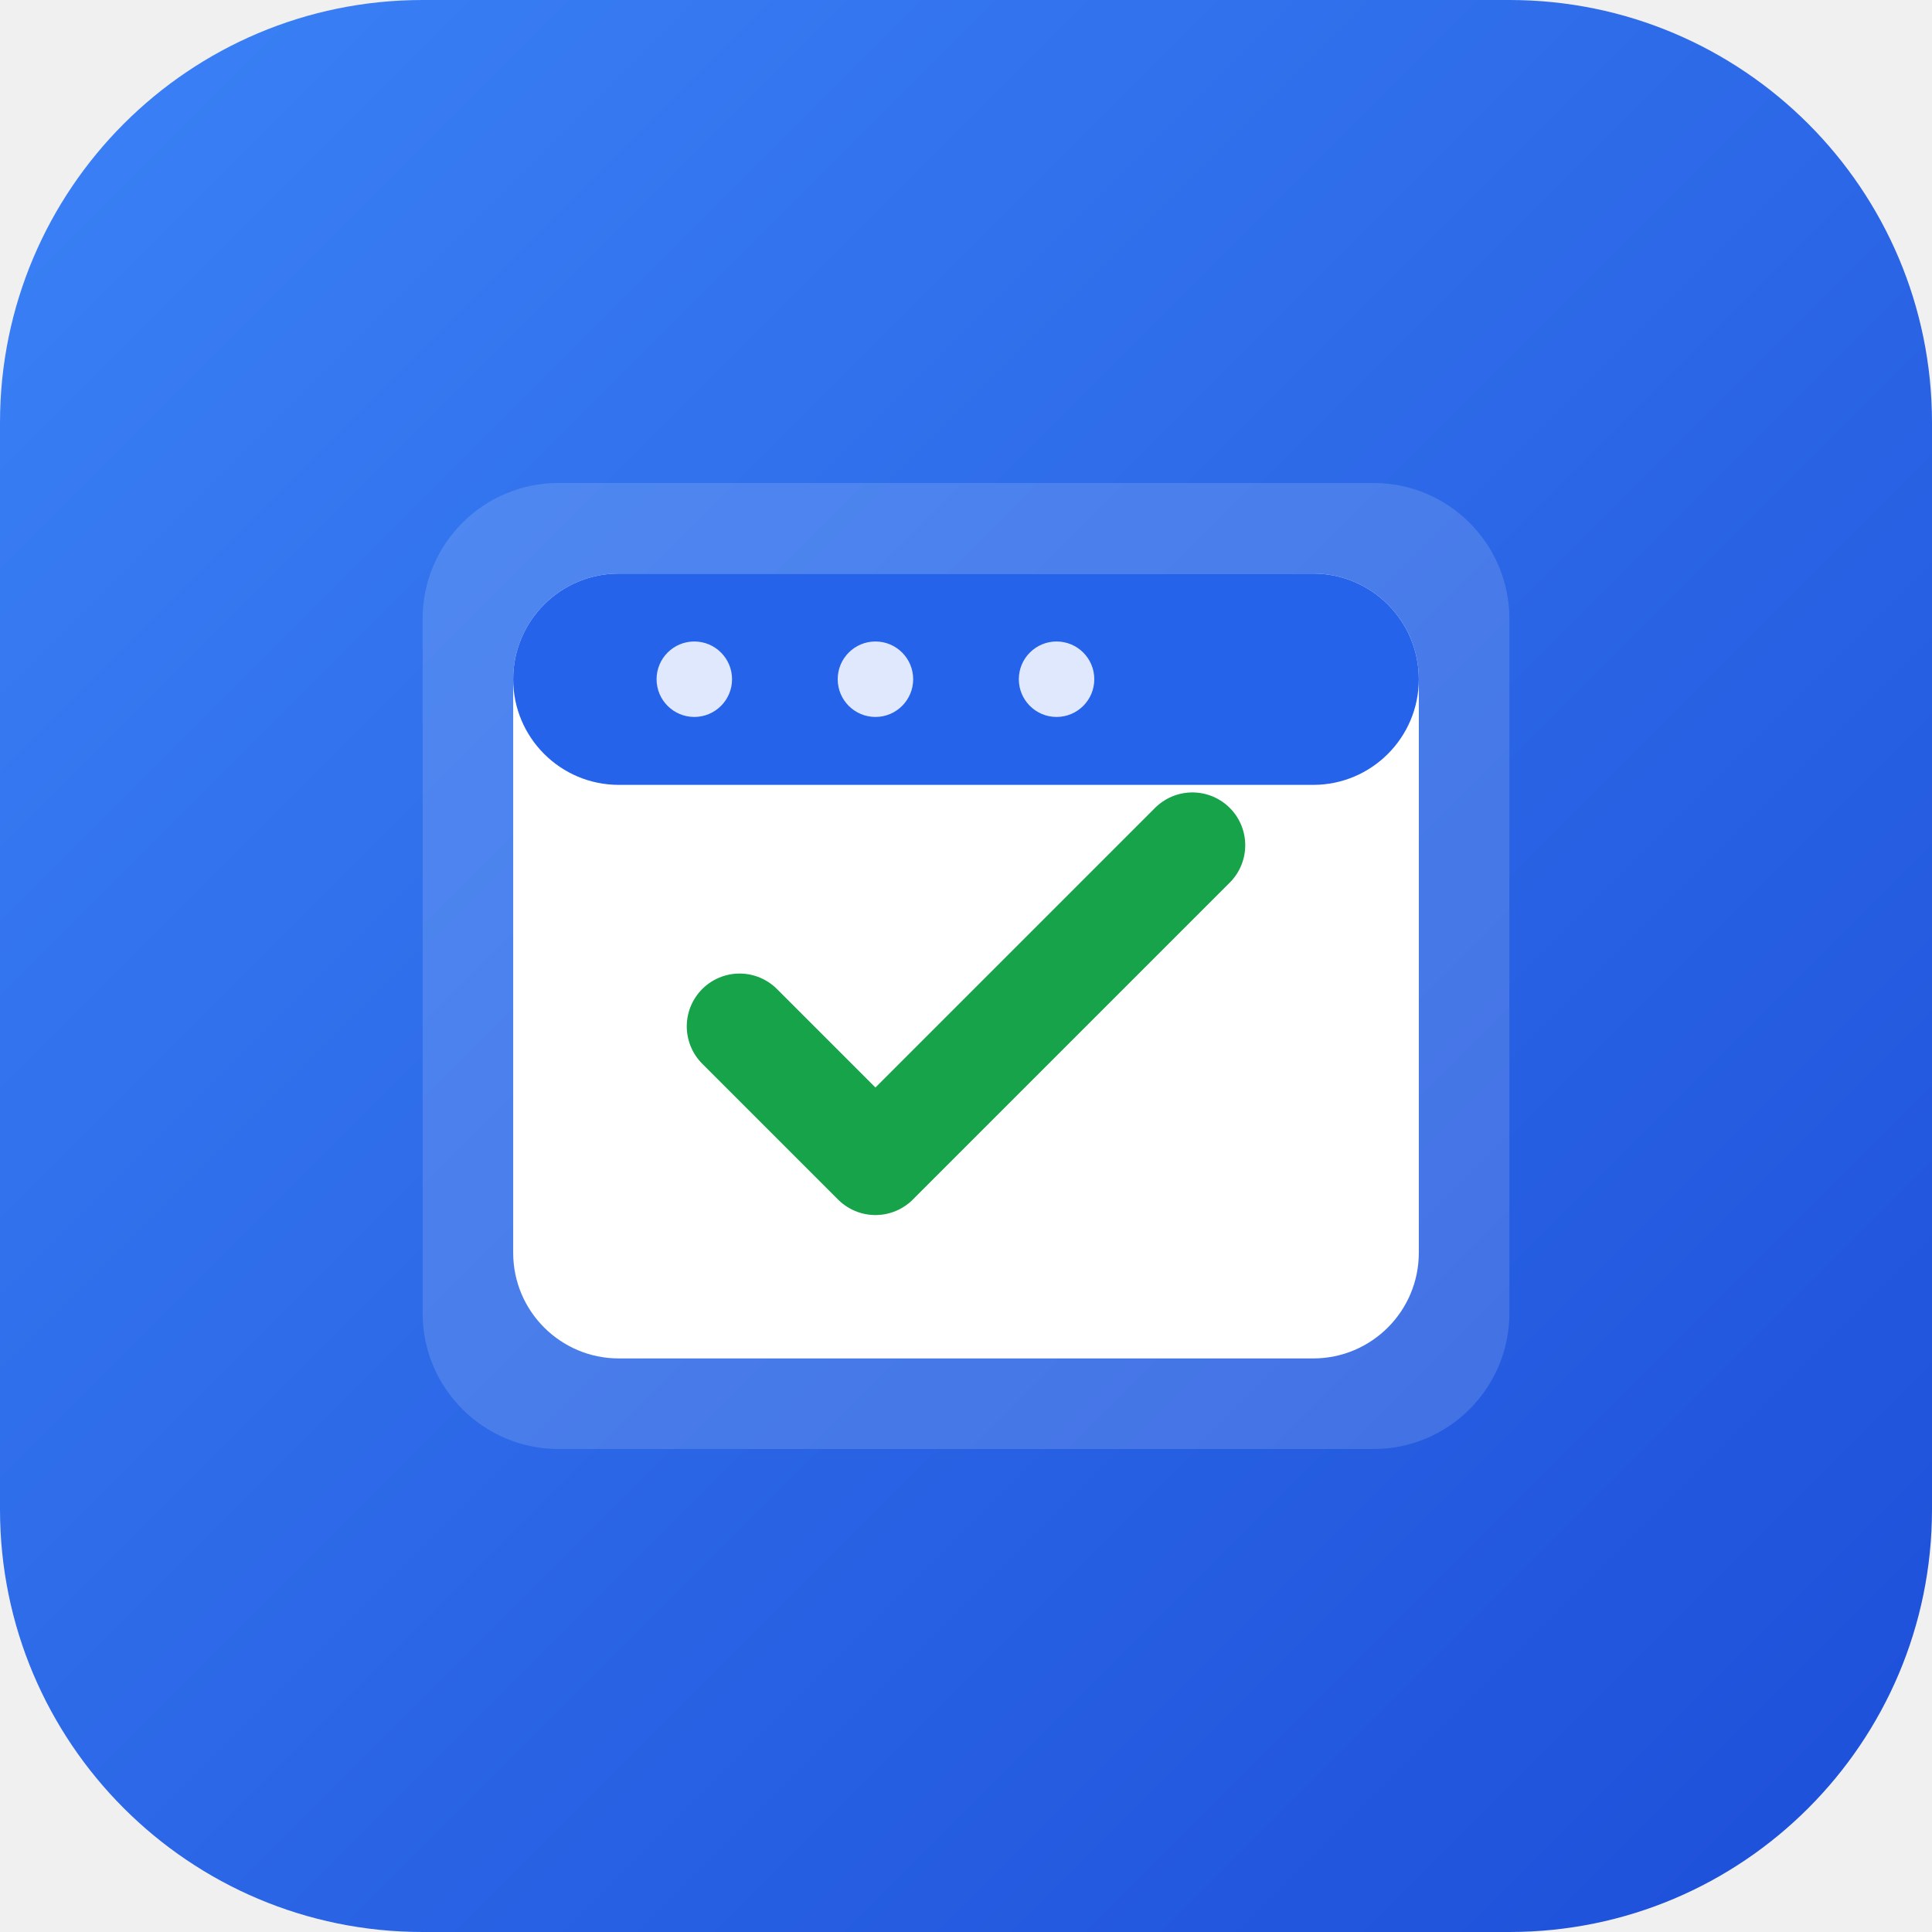
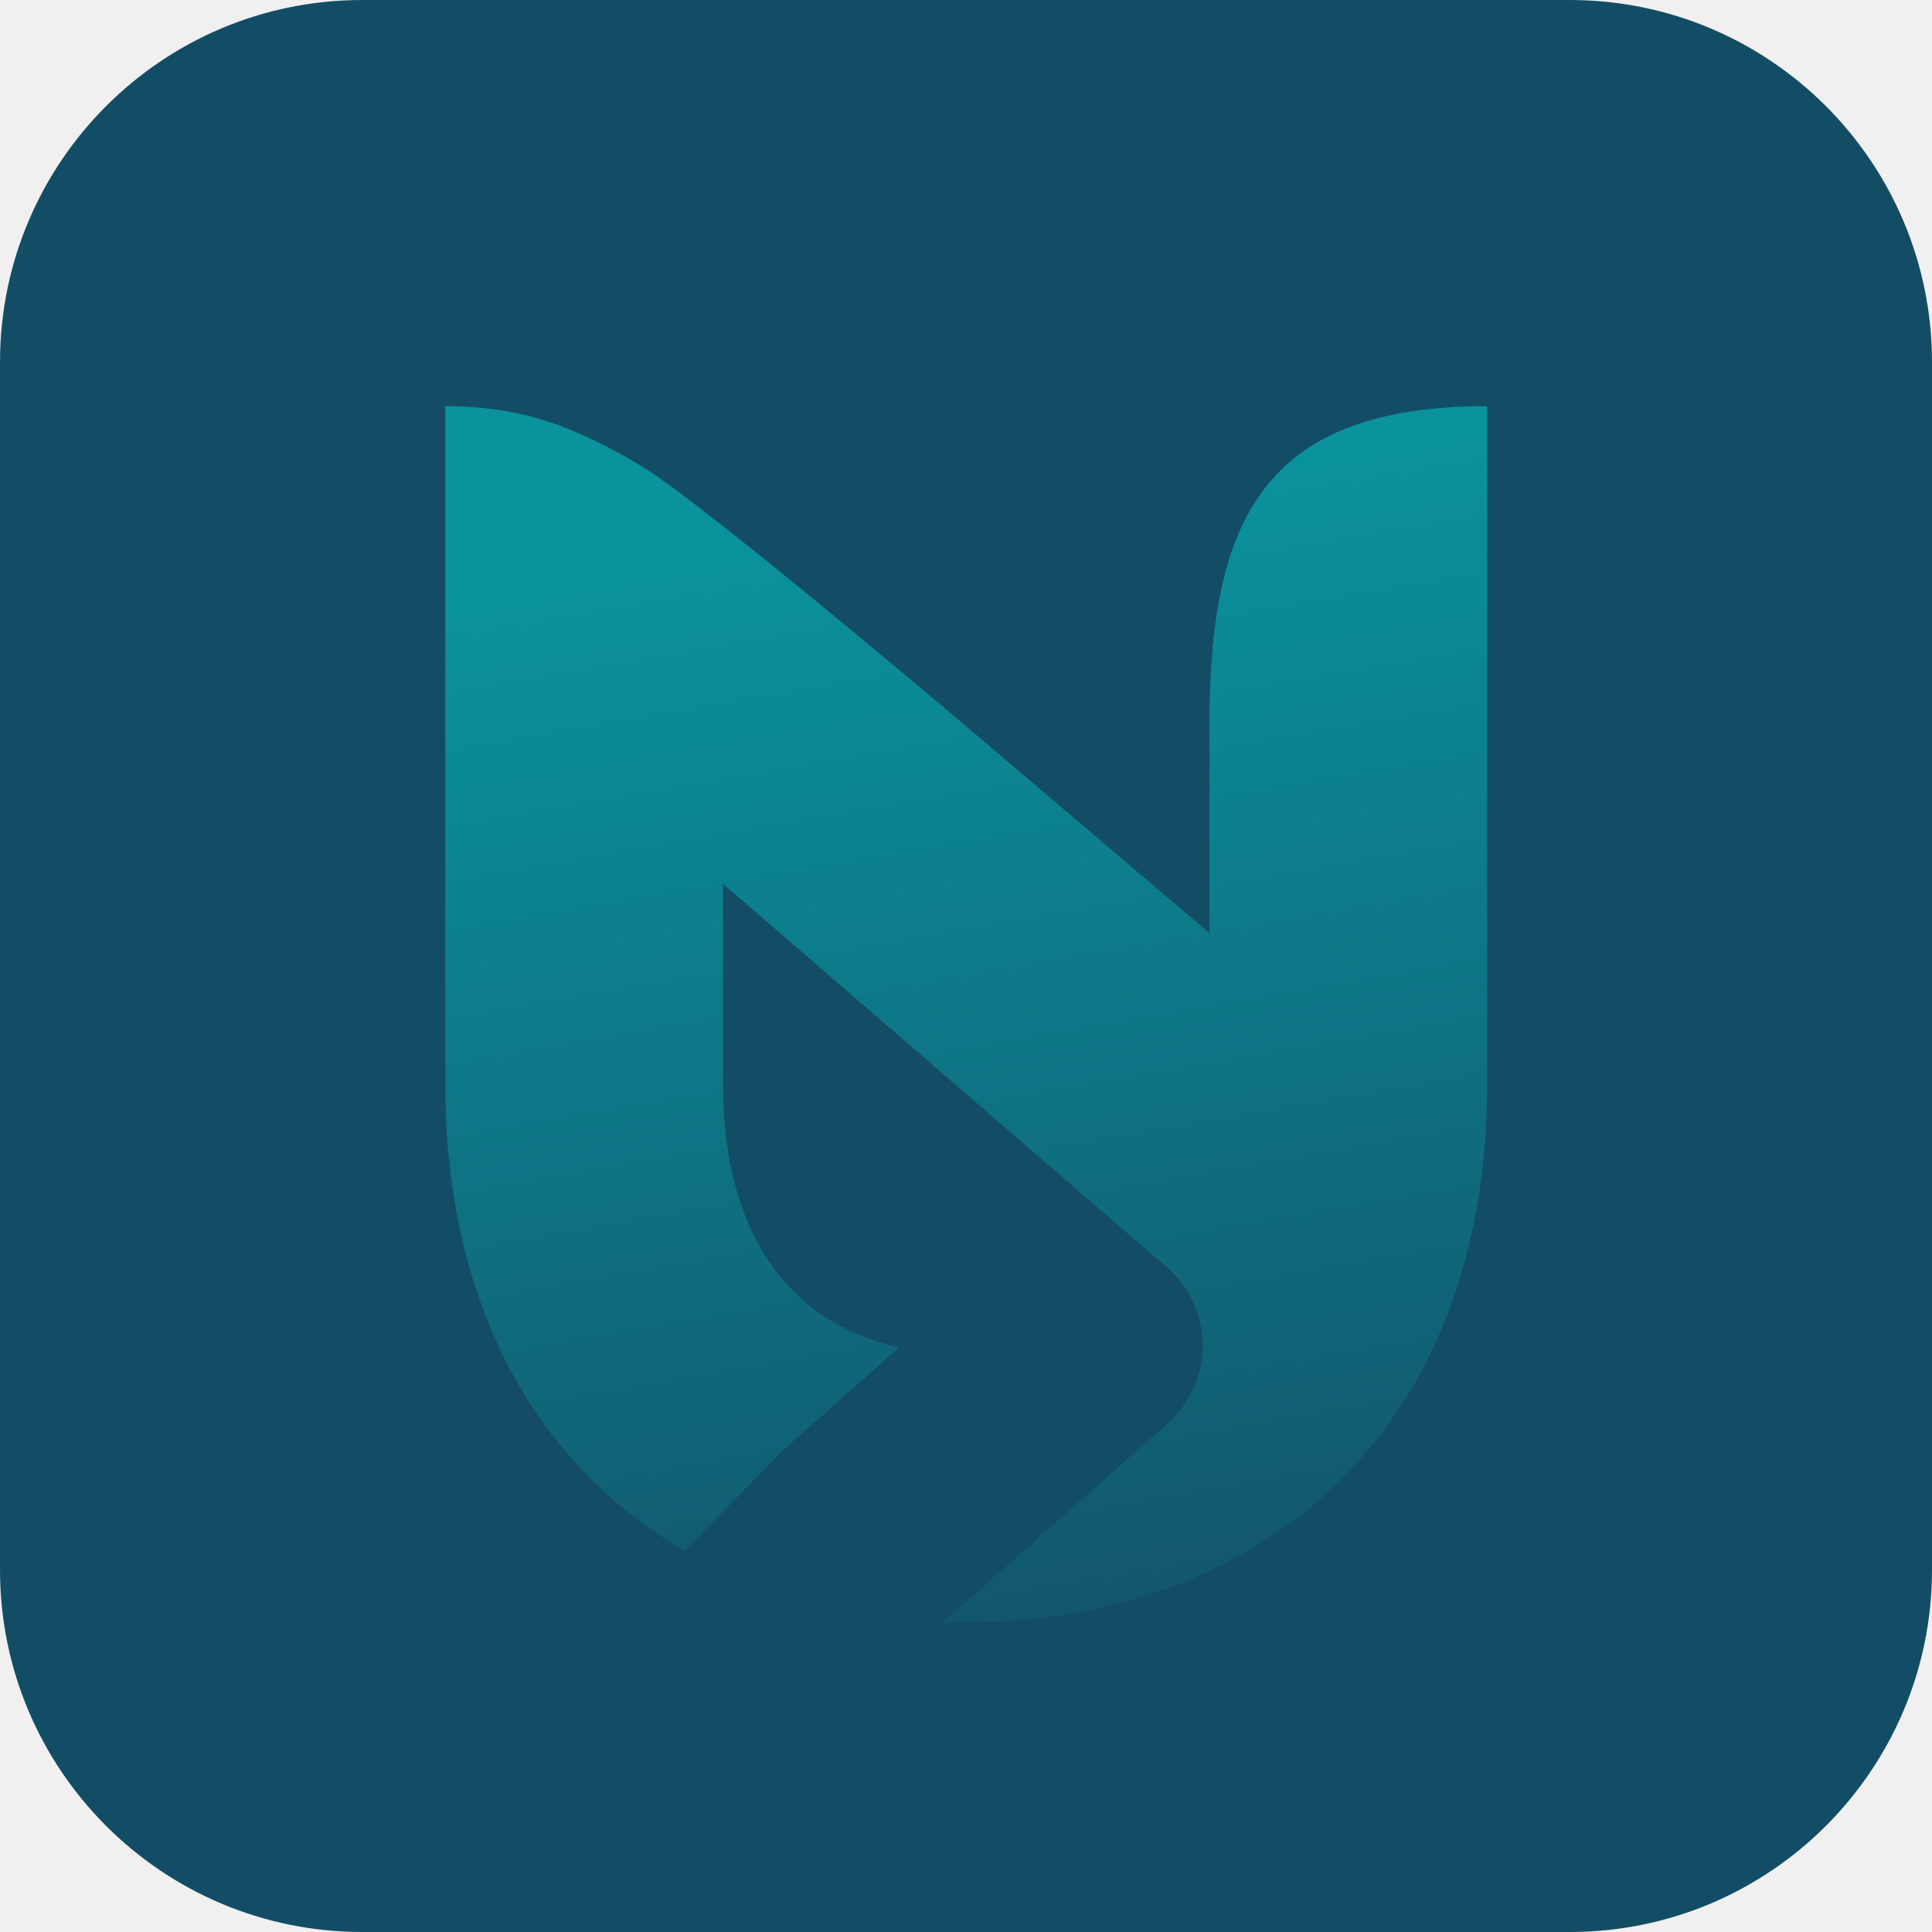
- <svg xmlns="http://www.w3.org/2000/svg" viewBox="0 0 512 512">
-   <defs>
-     <linearGradient id="bg" x1="0%" y1="0%" x2="100%" y2="100%">
-       <stop offset="0%" stop-color="#3b82f6" />
-       <stop offset="100%" stop-color="#1d4ed8" />
-     </linearGradient>
-   </defs>
-   <rect width="512" height="512" rx="112" fill="url(#bg)" />
-   <rect x="112" y="128" width="288" height="256" rx="36" fill="#ffffff" fill-opacity="0.14" />
-   <rect x="136" y="152" width="240" height="208" rx="28" fill="#ffffff" />
-   <rect x="136" y="152" width="240" height="56" rx="28" fill="#2563eb" />
-   <circle cx="184" cy="180" r="10" fill="#ffffff" fill-opacity="0.85" />
-   <circle cx="232" cy="180" r="10" fill="#ffffff" fill-opacity="0.85" />
-   <circle cx="280" cy="180" r="10" fill="#ffffff" fill-opacity="0.85" />
-   <path d="M196 272l36 36 84-84" fill="none" stroke="#16a34a" stroke-width="28" stroke-linecap="round" stroke-linejoin="round" />
+ <svg xmlns="http://www.w3.org/2000/svg" xmlns:xlink="http://www.w3.org/1999/xlink" viewBox="0 0 512 512">
+   <rect width="512" height="512" rx="96" fill="#134d65" />
+   <g transform="translate(118,64) scale(1.01)">
+     <defs>
+       <style>
+       .cls-1 {
+         fill: url(#icon-Gradiente_sem_nome-2);
+       }
+ 
+       .cls-2 {
+         fill: url(#icon-Gradiente_sem_nome);
+         fill-rule: evenodd;
+       }
+     </style>
+       <linearGradient id="icon-Gradiente_sem_nome" data-name="Gradiente sem nome" x1="124.64" y1="271.35" x2="181.64" y2="-58.83" gradientTransform="translate(0 341.98) scale(1 -1)" gradientUnits="userSpaceOnUse">
+         <stop offset="0" stop-color="#0a939d" />
+         <stop offset="1" stop-color="#134d65" />
+       </linearGradient>
+       <linearGradient id="icon-Gradiente_sem_nome-2" data-name="Gradiente sem nome" x1="134.93" y1="334.33" x2="148.53" y2="244.68" xlink:href="#icon-icon-Gradiente_sem_nome" />
+     </defs>
+     <path class="cls-2" d="M214.77,65.08c-10.83,14.29-14.26,35.26-14.26,62.04v54.33l-22.71-19.29-22.71-19.29S81.82,80.06,55.59,61.64c-5.3-3.72-13.94-8.6-22.74-12.22-8.8-3.62-19.25-6.22-32.85-6.22v177.99c0,22.53,3.7,44.42,11.95,64.07,8.25,19.65,21.06,37.06,39.29,50.65,3.75,2.8,7.63,5.35,11.62,7.67,8.58-8.78,17.63-18.07,25.89-26.55l30.27-26.81c-12.75-2.86-22.83-8.9-30.28-17.59-10.6-12.36-15.86-30.05-15.86-51.44v-52.65l8.73,7.54,8.73,7.54,48.9,42.25,48.9,42.25.93.68c6.13,5.38,9.68,12.94,9.73,20.87-.05,7.93-3.56,15.49-9.69,20.87l-54.42,48.15c-1.25,1.09-2.77,2.27-4.48,3.5,2.16.08,4.33.14,6.49.14,15.16,0,30.33-1.99,44.81-6.28s28.26-10.89,40.64-20.12c18.23-13.6,31.04-31.01,39.29-50.65,8.25-19.65,11.95-41.54,11.95-64.07V43.21c-29.58,0-47.8,7.59-58.62,21.88h0Z" />
+     <path class="cls-1" d="M140.3,86.08c23.16,0,41.94-19.27,41.94-43.04S163.46,0,140.3,0s-41.94,19.27-41.94,43.04,18.78,43.04,41.94,43.04Z" />
+   </g>
</svg>
